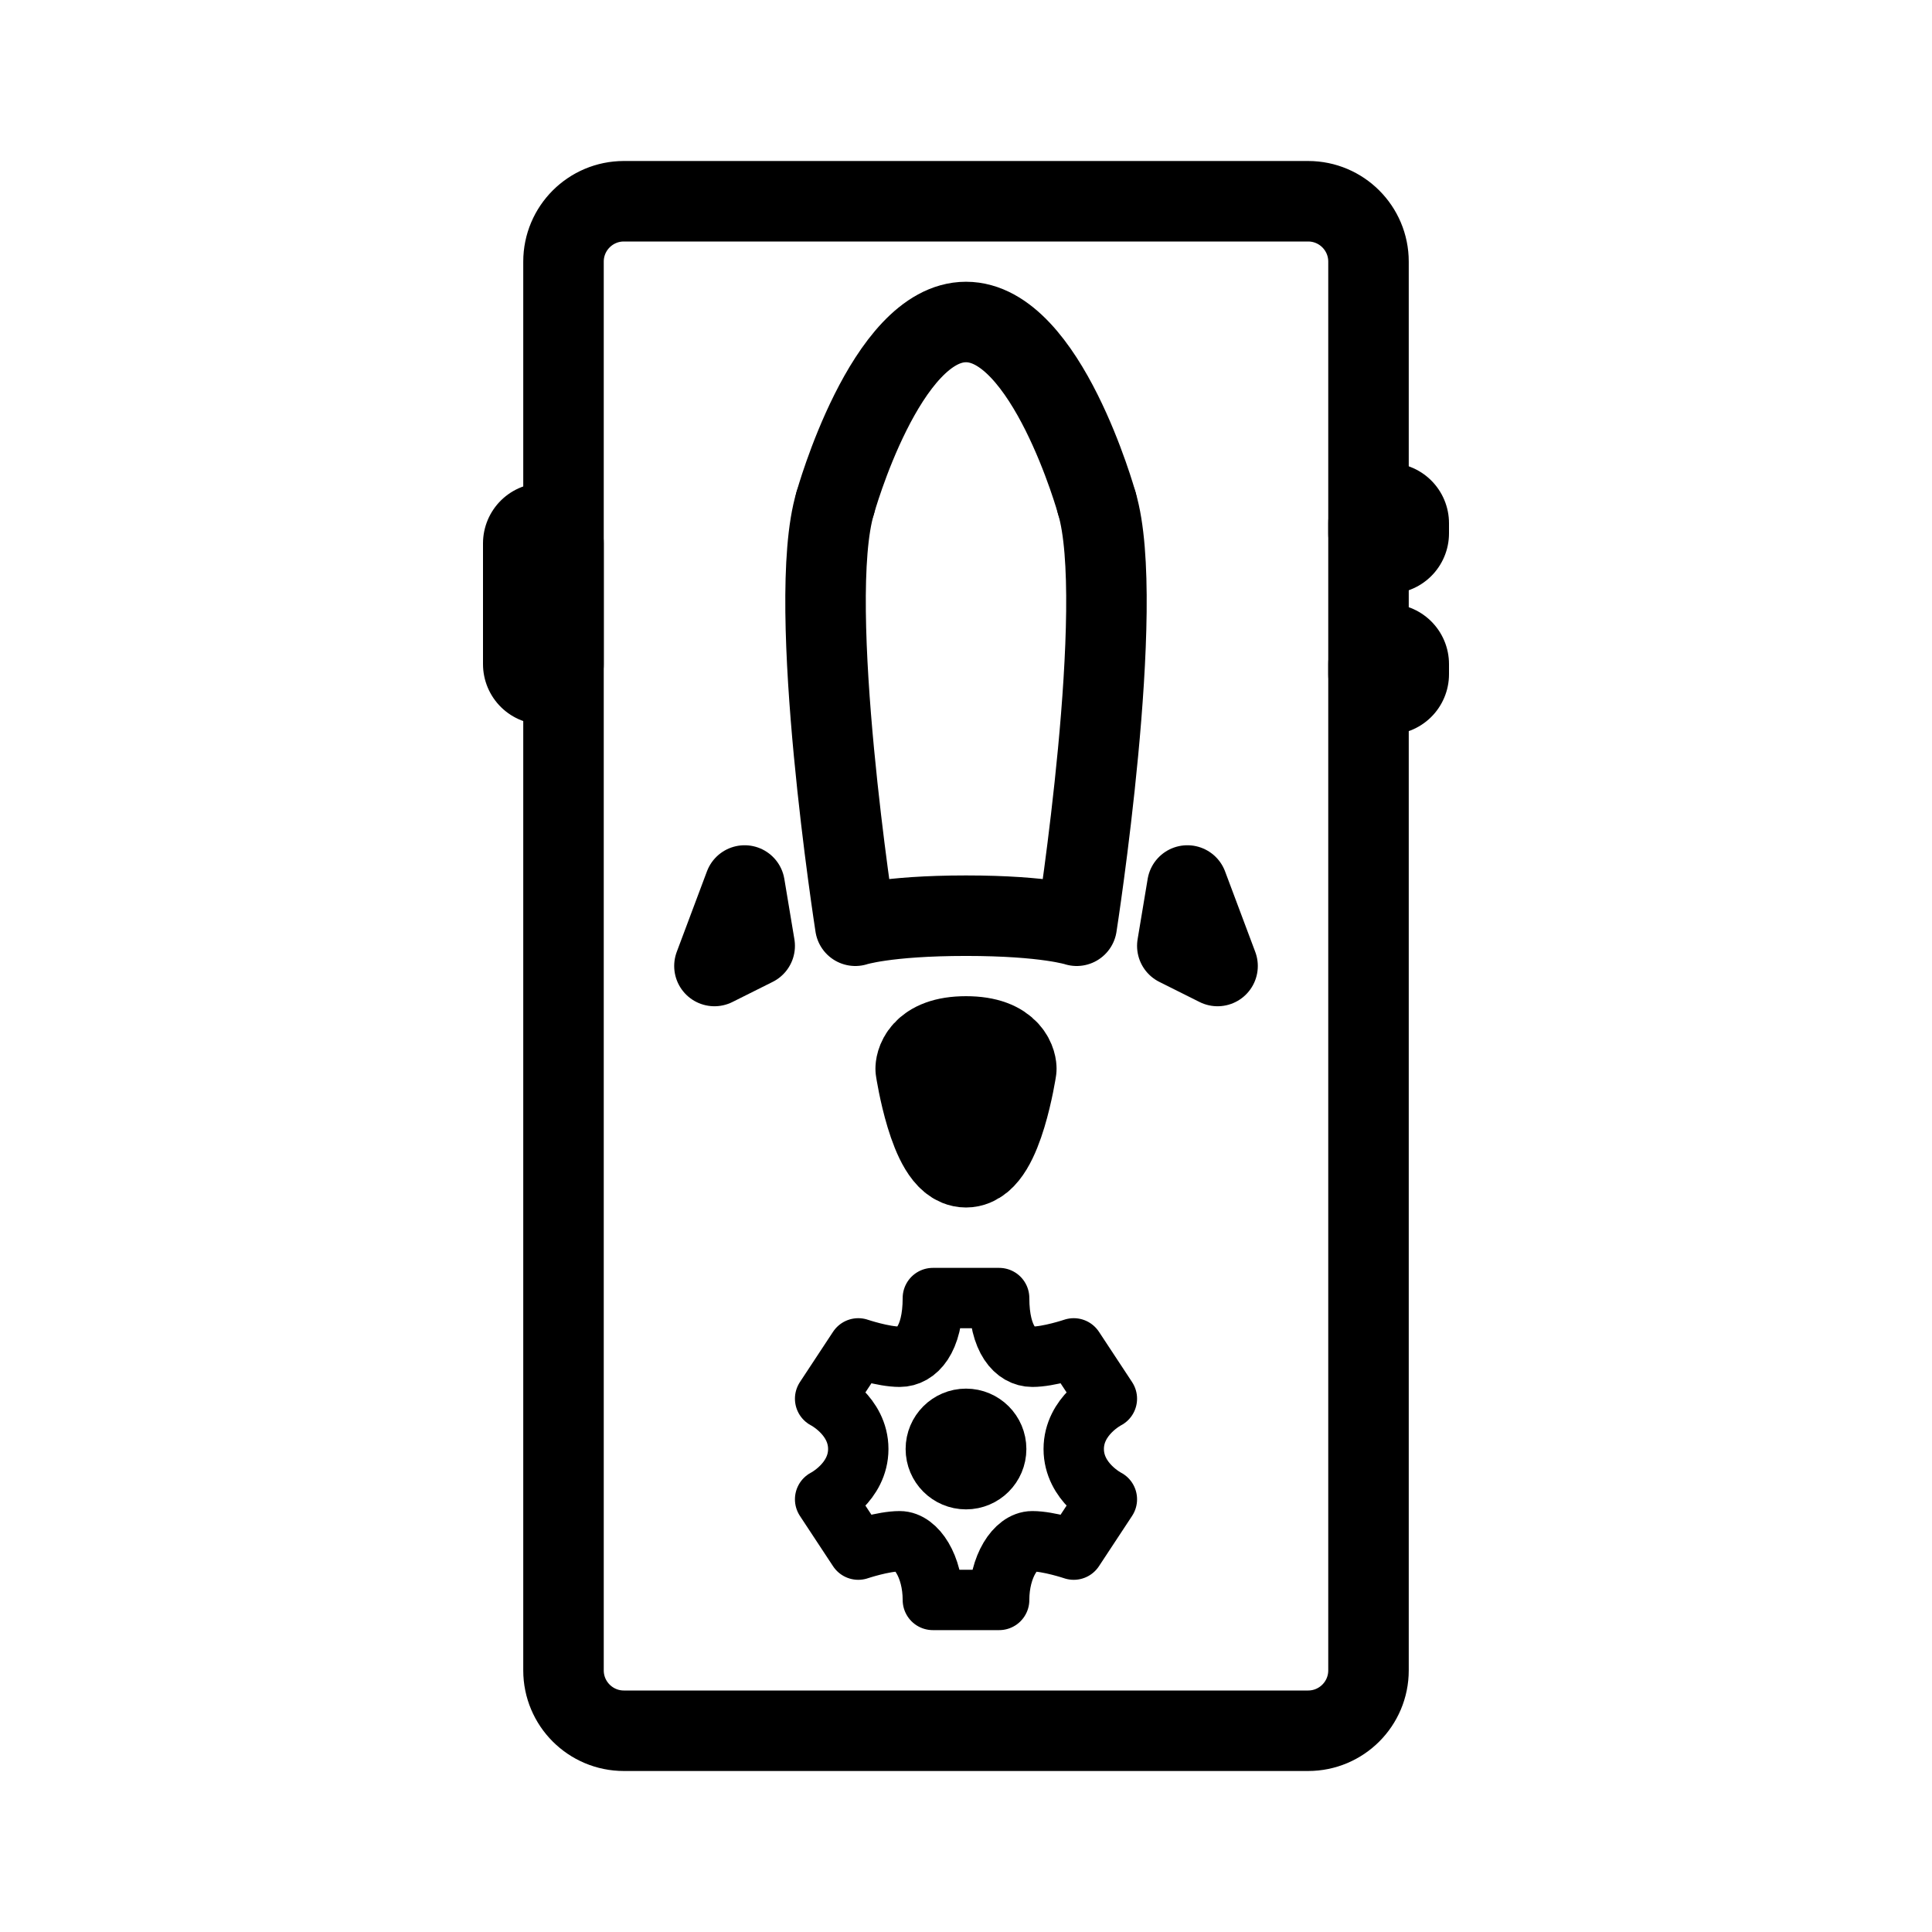
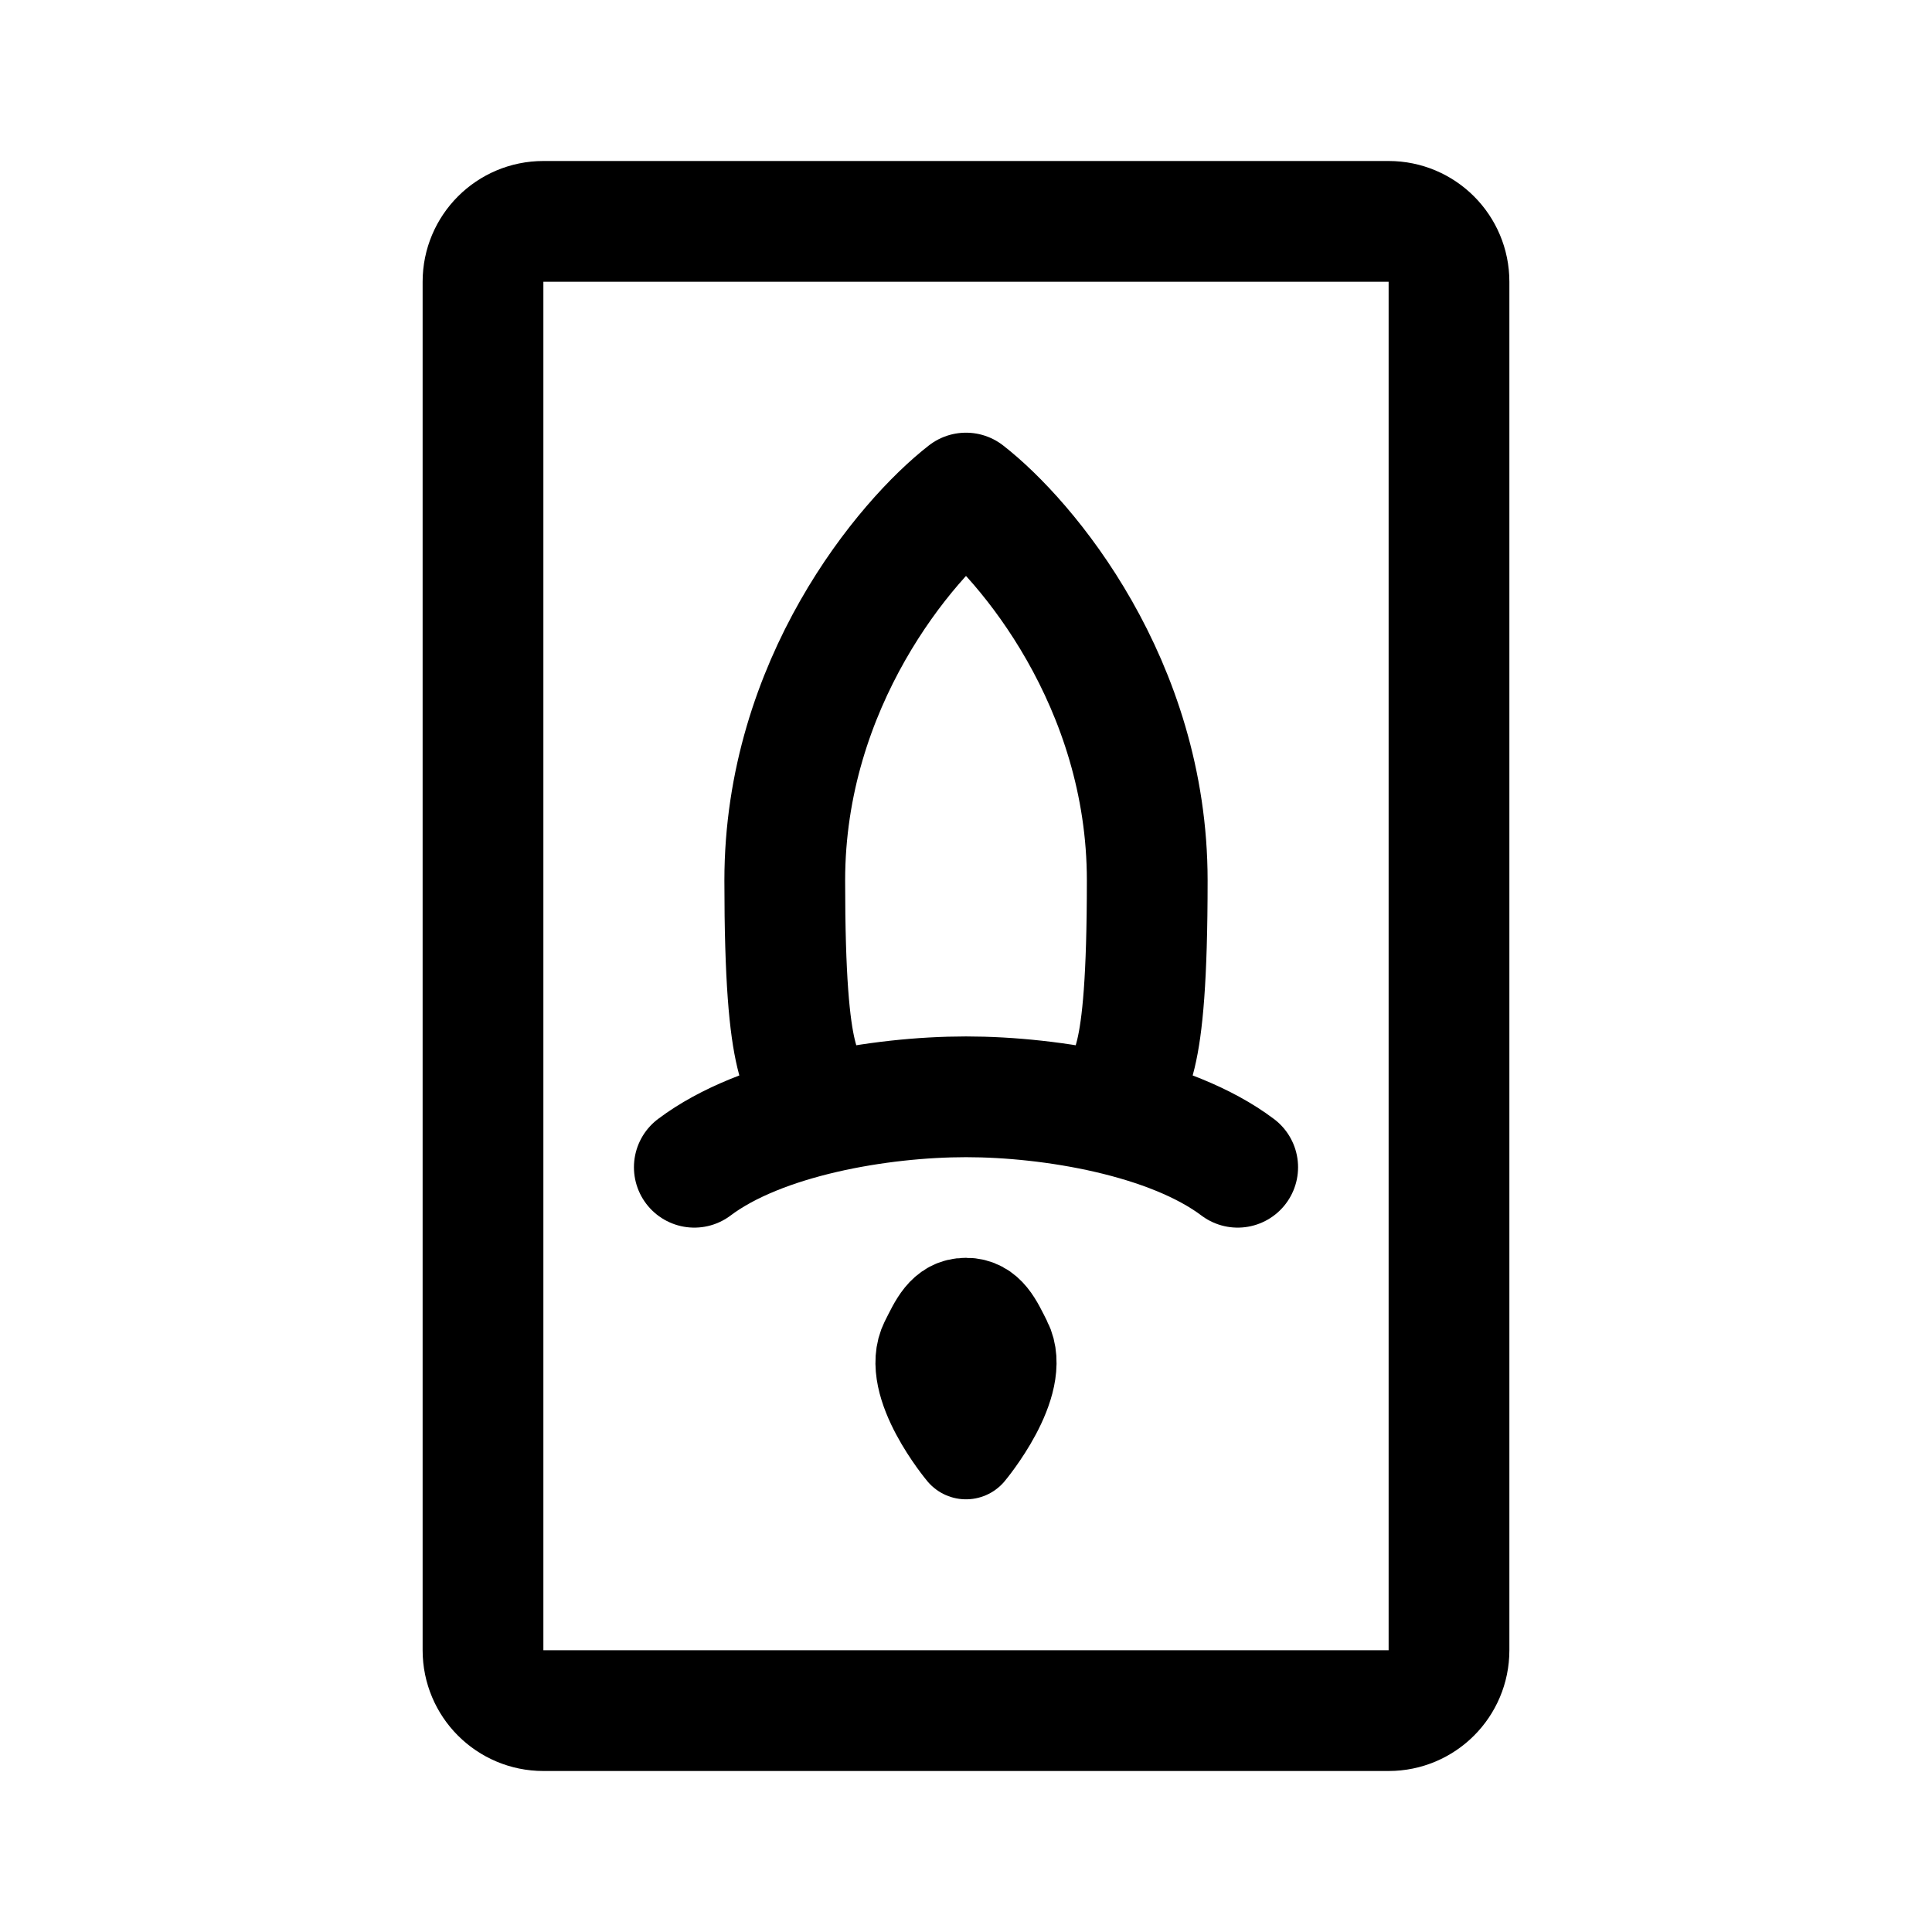
- <svg xmlns="http://www.w3.org/2000/svg" width="192" height="192" fill="none" stroke="#000" stroke-linecap="round" stroke-linejoin="round" stroke-width="8">
-   <path d="M62 20h68a6 6 0 0 1 6 6v140a6 6 0 0 1-6 6H62a6 6 0 0 1-6-6V26a6 6 0 0 1 6-6" />
-   <path stroke-width="12" d="M54 54v12m84-14v1m0 13v1" />
-   <path d="M83 50s5-18 13-18 13 18 13 18" />
-   <path stroke-width="10" d="M92 106.2s1.333 8.8 4 8.8 4-8.8 4-8.8 0-2.2-4-2.2-4 2.2-4 2.2" />
-   <path d="M83 50c-3 10 2 42 2 42s3-1 11-1 11 1 11 1 5-32 2-42M71 96l3-8 1 6zm50 0-3-8-1 6z" />
-   <path stroke-width="6" d="M96 129h-3.294c0 4.167-1.647 5.833-3.294 5.833S85.294 134 85.294 134L82 139s3.294 1.667 3.294 5S82 149 82 149l3.294 5s2.47-.833 4.118-.833c1.647 0 3.294 2.5 3.294 5.833H96m0-30h3.294c0 4.167 1.647 5.833 3.294 5.833s4.118-.833 4.118-.833l3.294 5s-3.294 1.667-3.294 5 3.294 5 3.294 5l-3.294 5s-2.471-.833-4.118-.833-3.294 2.5-3.294 5.833H96" />
-   <circle cx="96" cy="144" r="3" stroke-width="6" />
+ <svg xmlns="http://www.w3.org/2000/svg" width="192" height="192" viewBox="0 0 192 192" fill="none">
+   <path d="M69 116C75.636 111 87.468 109 96 109C104.532 109 116.364 111 123 116M81.307 110C79.885 106.333 77.989 107.1 77.989 87.5C77.989 67.9 89.996 53.667 96 49C102.004 53.667 114.011 67.9 114.011 87.5C114.011 107.1 112.115 106.333 110.693 110" stroke="black" stroke-width="12" stroke-linecap="round" stroke-linejoin="round" />
+   <path d="M99.575 133.5C98.692 131.771 97.975 130 96 130C94.025 130 93.308 131.771 92.425 133.5C90.45 137.366 96 144 96 144C96 144 101.55 137.366 99.575 133.5Z" stroke="black" stroke-width="10" stroke-linecap="round" stroke-linejoin="round" />
+   <rect x="48" y="22" width="96" height="148" rx="6" stroke="black" stroke-width="12" stroke-linejoin="round" />
</svg>
